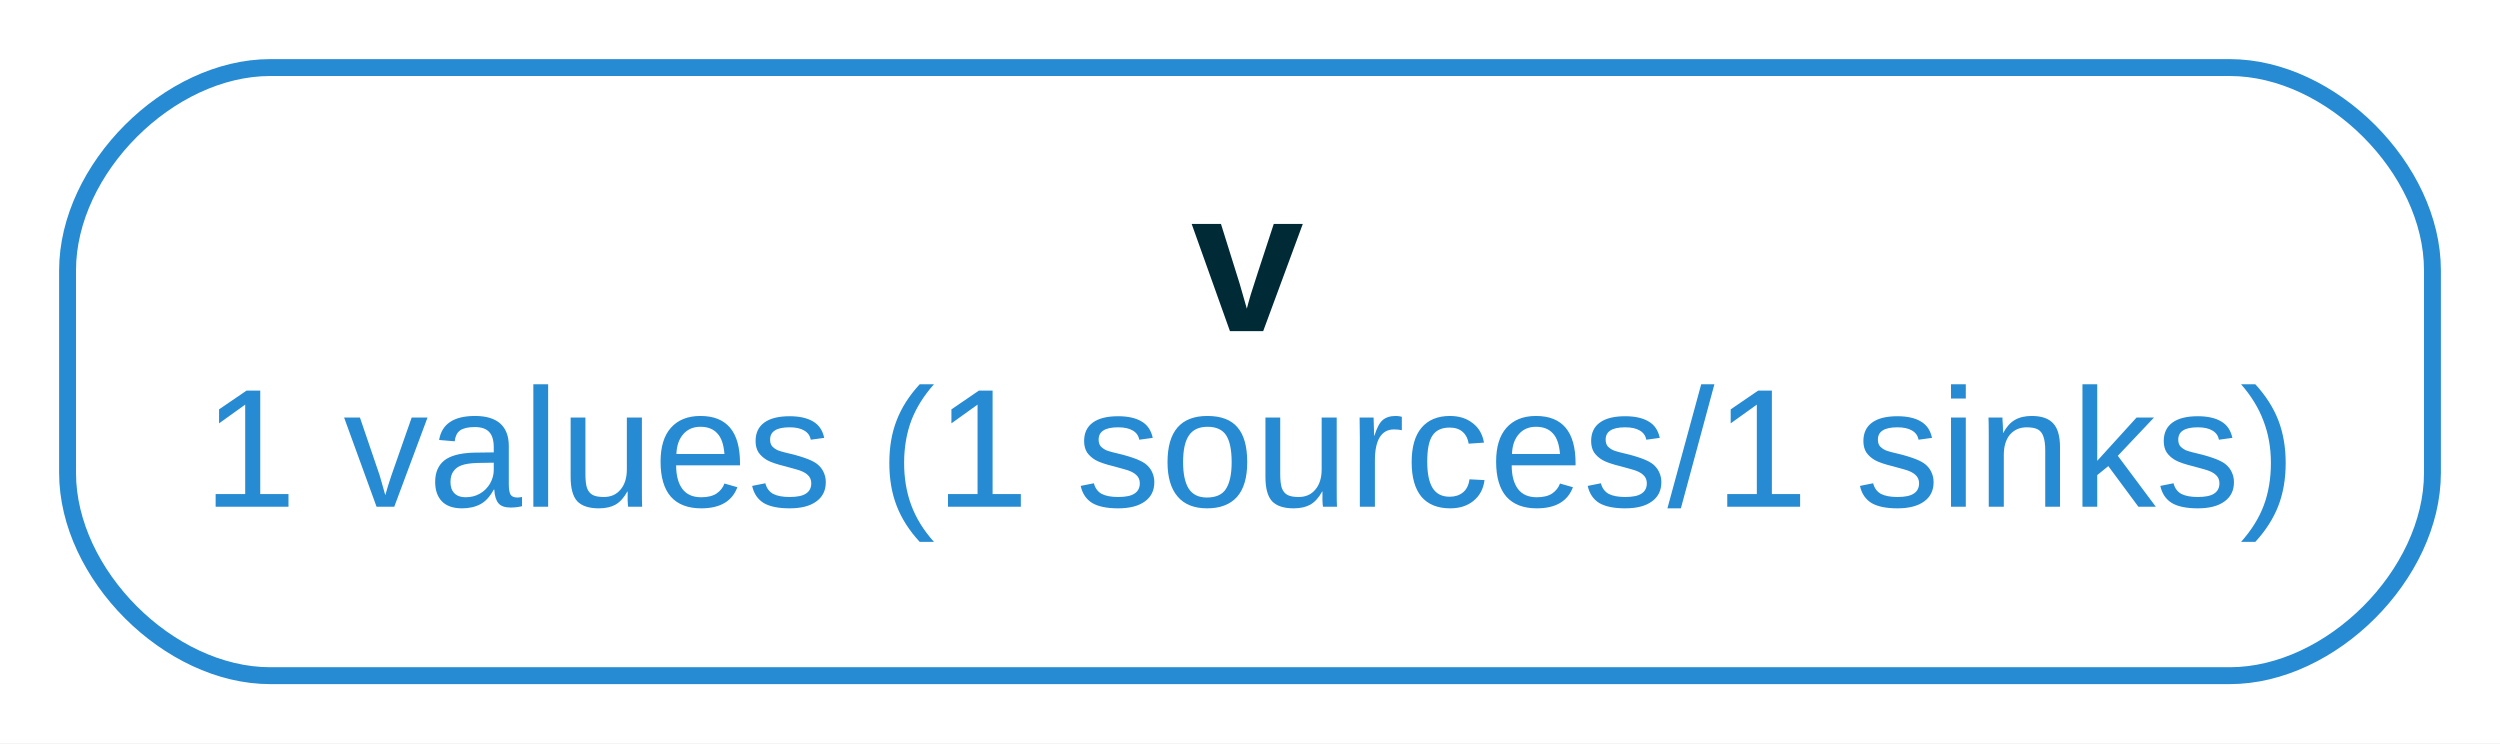
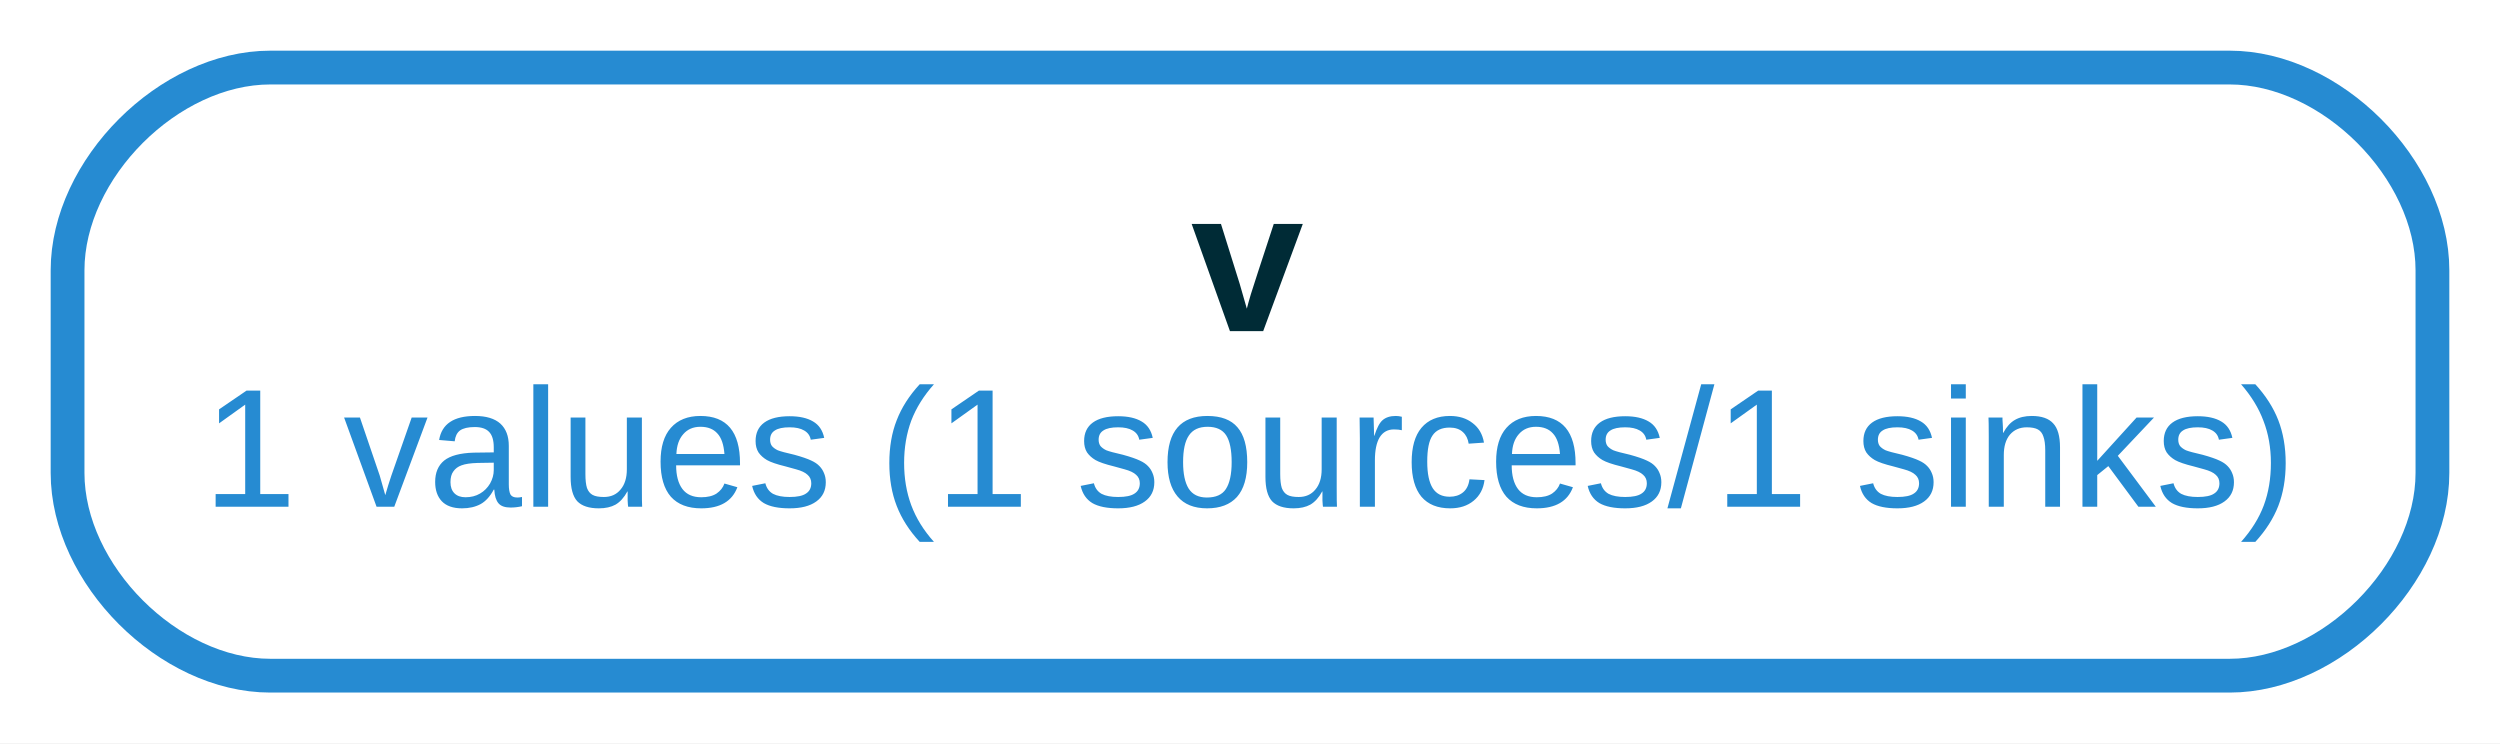
<svg xmlns="http://www.w3.org/2000/svg" width="148pt" height="44pt" viewBox="0.00 0.00 148.00 44.00">
  <g id="graph0" class="graph" transform="scale(1 1) rotate(0) translate(4 40)">
    <polygon fill="white" stroke="transparent" points="-4,4 -4,-40 144,-40 144,4 -4,4" />
    <g id="node1" class="node">
-       <path fill="none" stroke="#268bd2" d="M128,-36C128,-36 12,-36 12,-36 6,-36 0,-30 0,-24 0,-24 0,-12 0,-12 0,-6 6,0 12,0 12,0 128,0 128,0 134,0 140,-6 140,-12 140,-12 140,-24 140,-24 140,-30 134,-36 128,-36" />
+       <path fill="none" stroke="#268bd2" stroke-width="2" d="M128,-36C128,-36 12,-36 12,-36 6,-36 0,-30 0,-24 0,-24 0,-12 0,-12 0,-6 6,0 12,0 12,0 128,0 128,0 134,0 140,-6 140,-12 140,-12 140,-24 140,-24 140,-30 134,-36 128,-36" />
      <text text-anchor="start" x="66.5" y="-20.4" font-family="Liberation Sans,Helvetica,Arial,sans-serif" font-weight="bold" font-size="12.00" fill="#002b36">v</text>
      <text text-anchor="start" x="8" y="-10" font-family="Liberation Sans,Helvetica,Arial,sans-serif" font-size="10.00" fill="#268bd2">1 values (1 sources/1 sinks)</text>
    </g>
  </g>
</svg>
